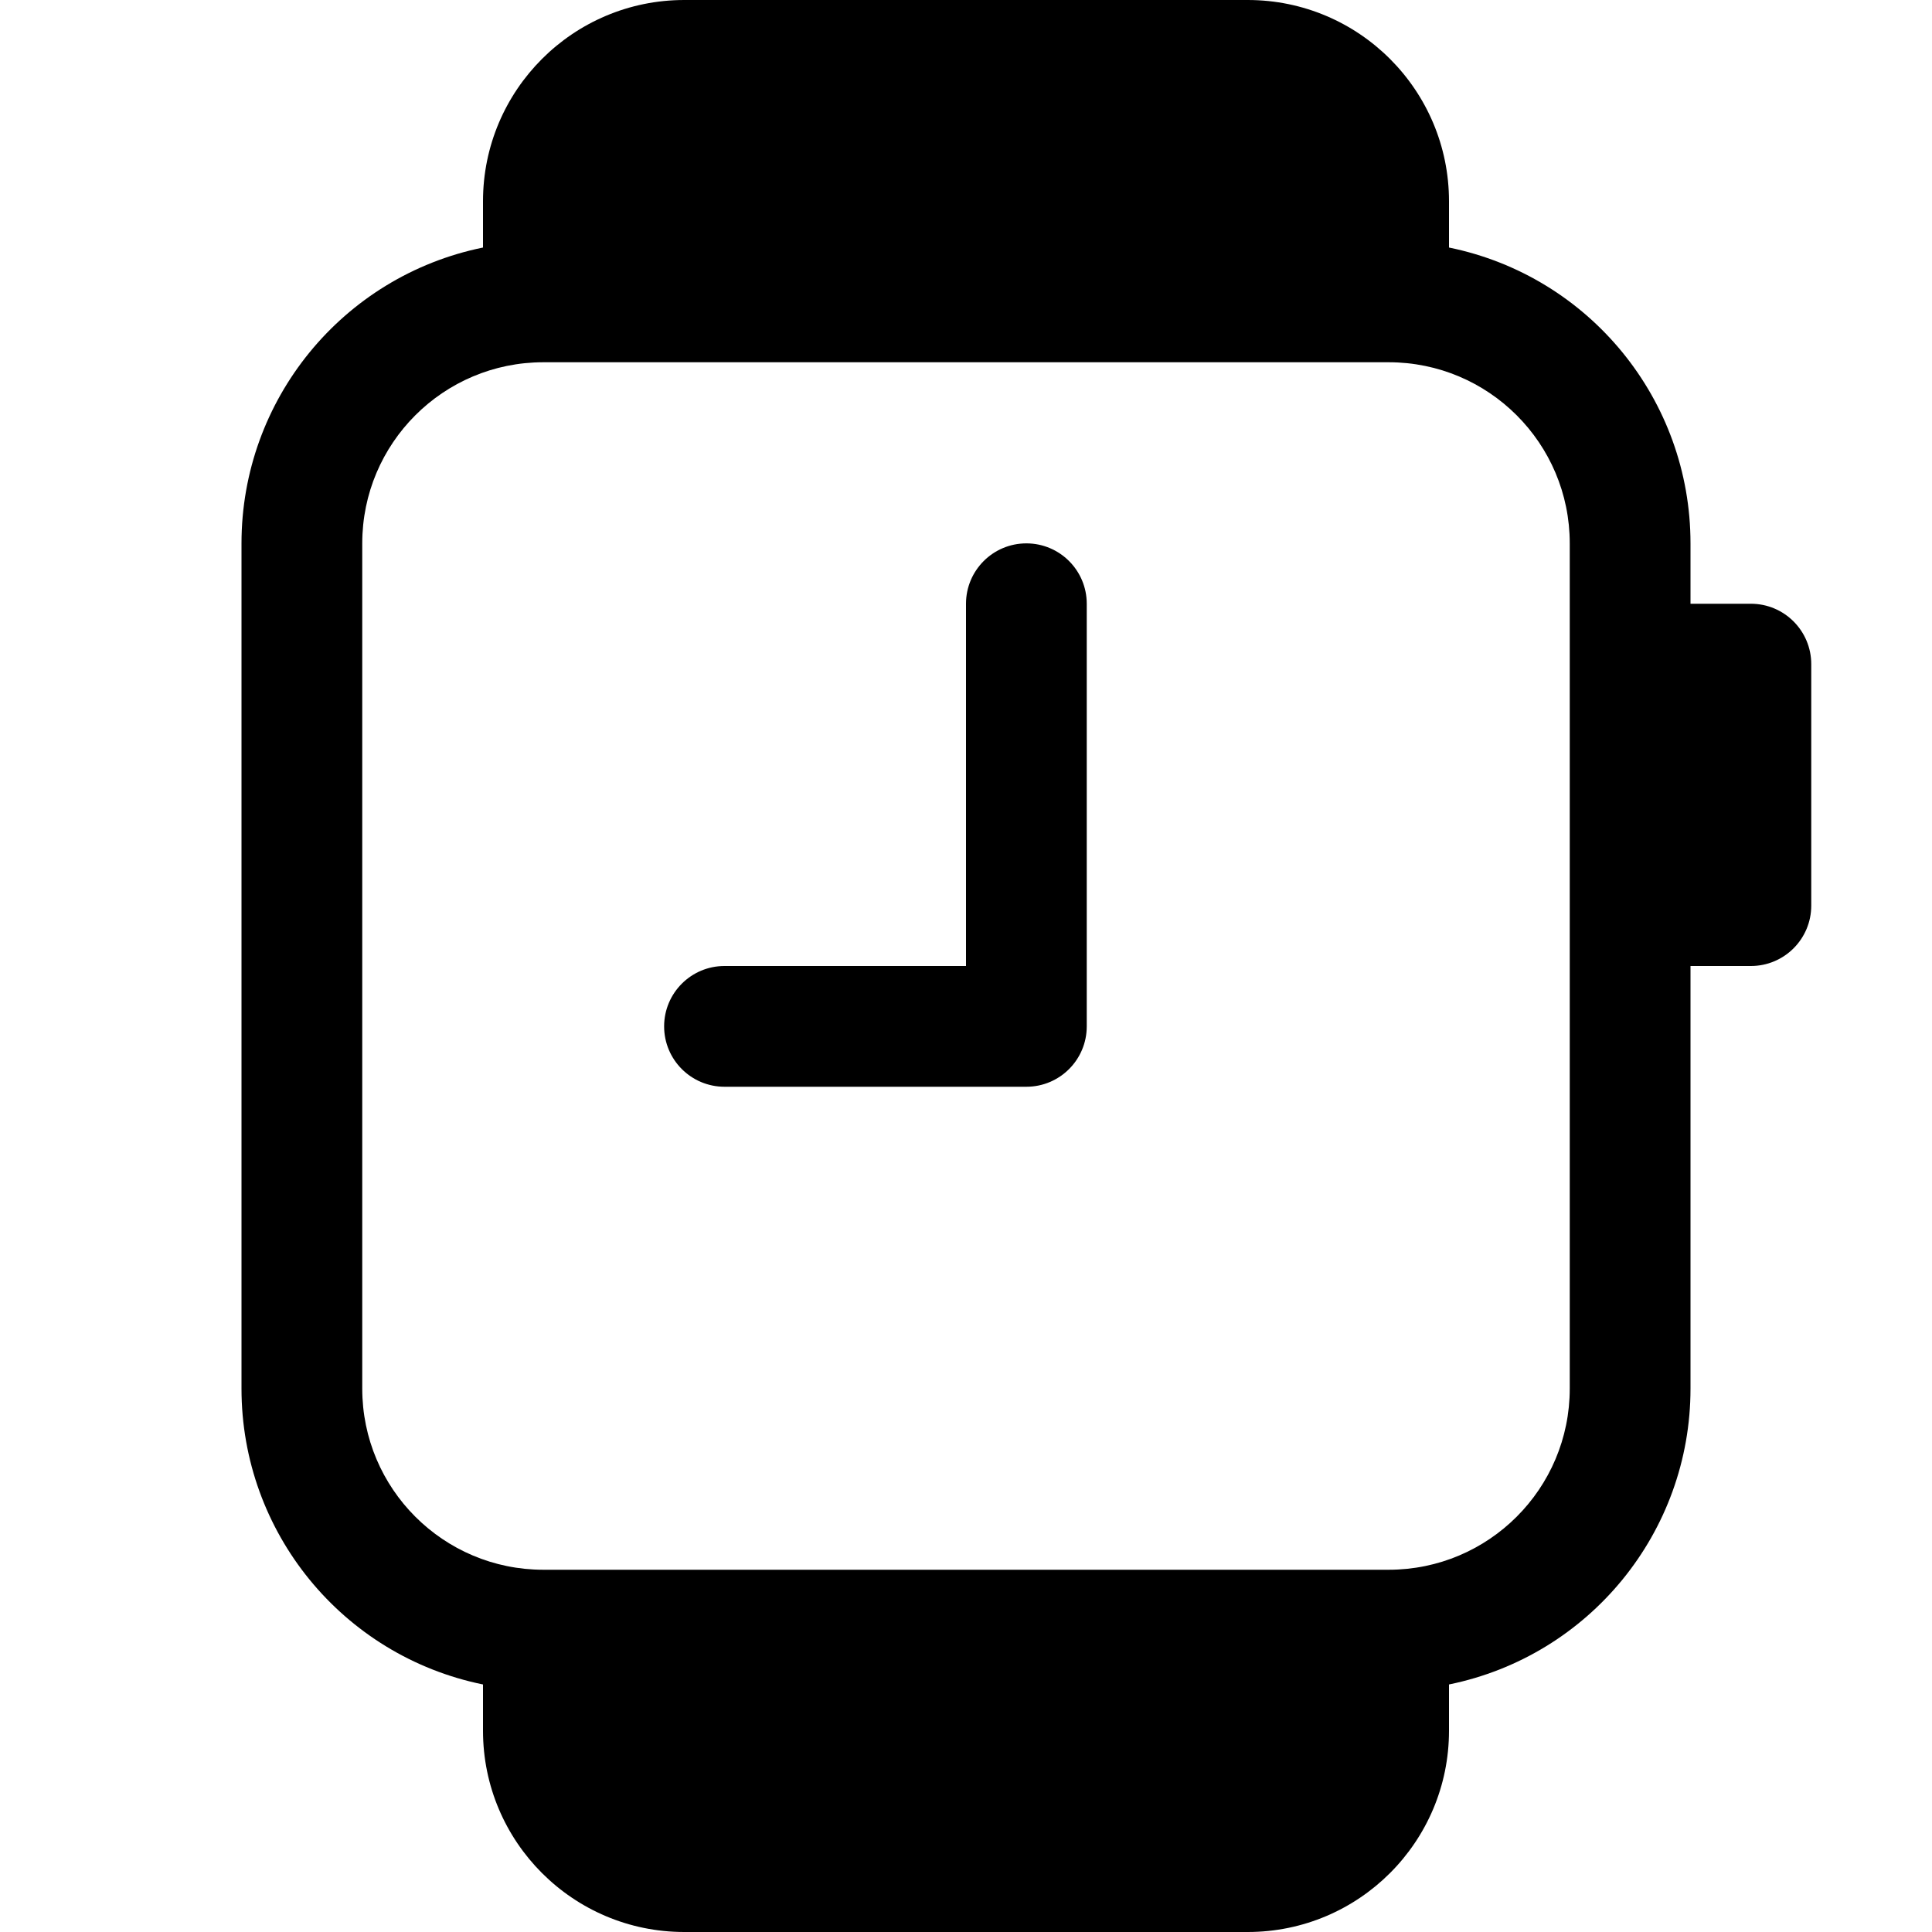
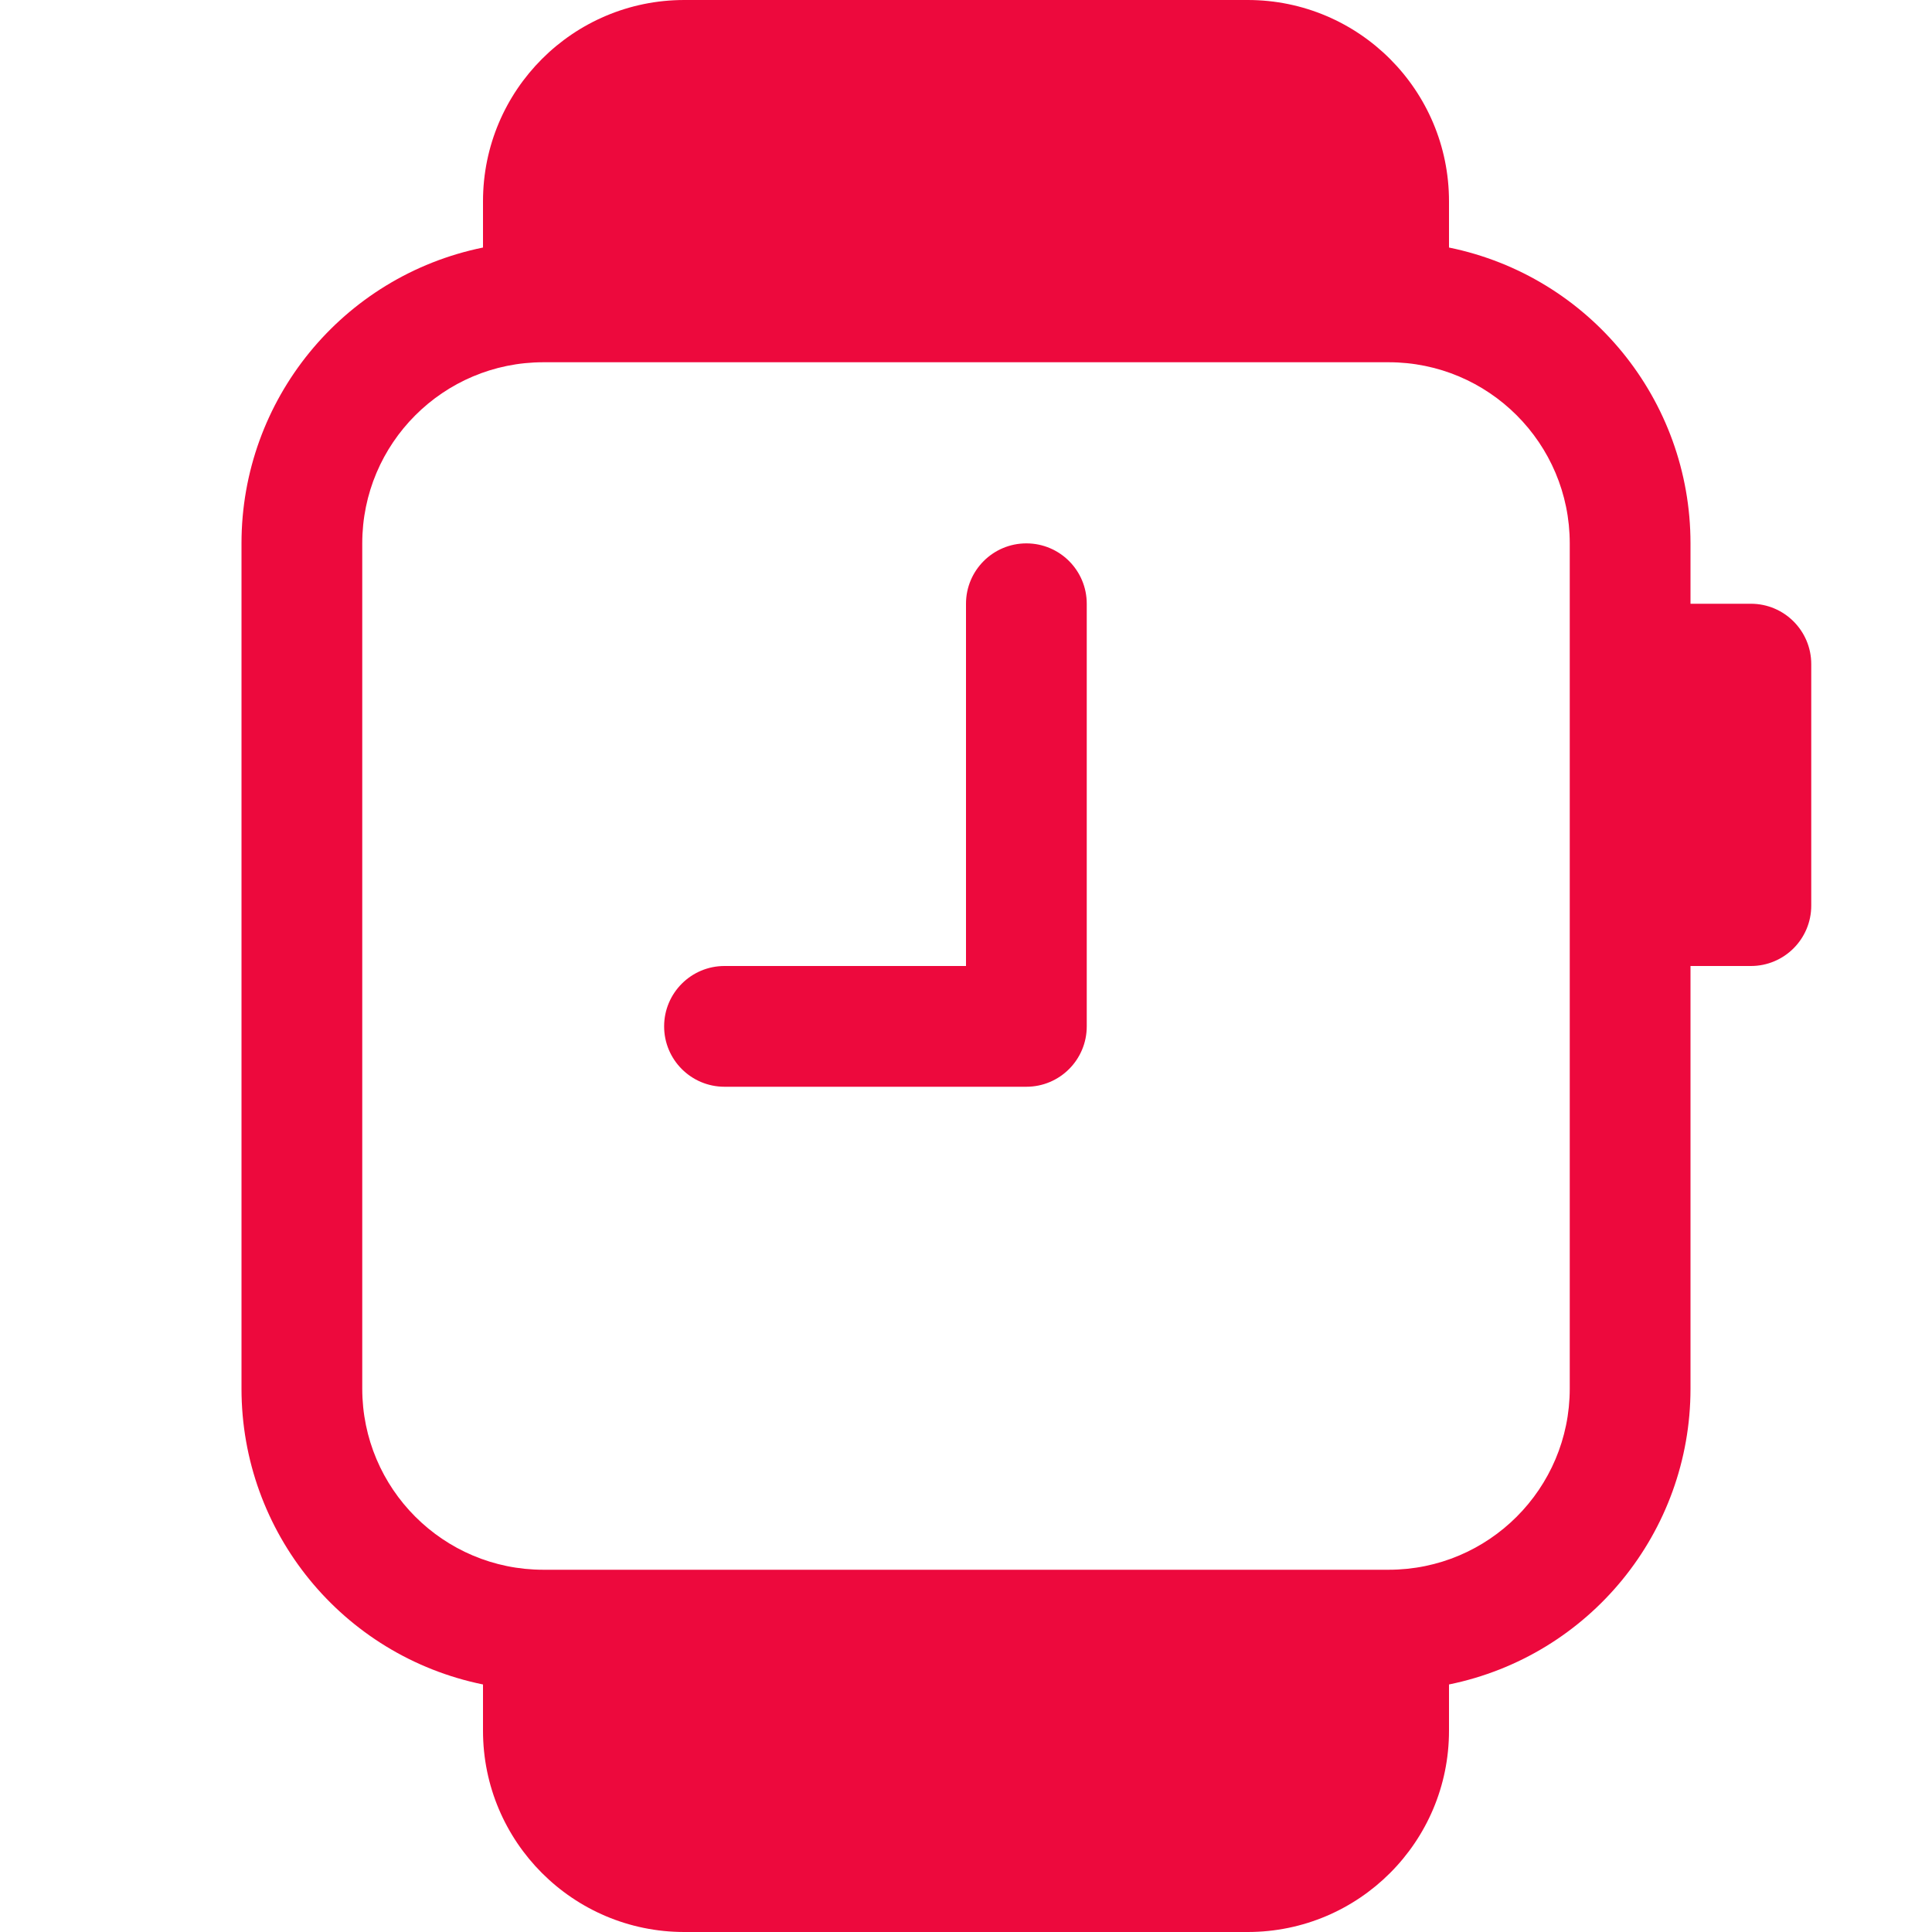
- <svg xmlns="http://www.w3.org/2000/svg" width="16" height="16" fill="currentColor" class="bi bi-smartwatch" viewBox="0 0 16 16">
+ <svg xmlns="http://www.w3.org/2000/svg" width="16" height="16" fill="#ed093d" class="bi bi-smartwatch" viewBox="0 0 16 16">
  <path d="M9 5a.5.5 0 0 0-1 0v3H6a.5.5 0 0 0 0 1h2.5a.5.5 0 0 0 .5-.5V5z" />
  <path d="M4 1.667v.383A2.5 2.5 0 0 0 2 4.5v7a2.5 2.5 0 0 0 2 2.45v.383C4 15.253 4.746 16 5.667 16h4.666c.92 0 1.667-.746 1.667-1.667v-.383a2.5 2.5 0 0 0 2-2.45V8h.5a.5.5 0 0 0 .5-.5v-2a.5.5 0 0 0-.5-.5H14v-.5a2.5 2.5 0 0 0-2-2.45v-.383C12 .747 11.254 0 10.333 0H5.667C4.747 0 4 .746 4 1.667zM4.5 3h7A1.5 1.5 0 0 1 13 4.5v7a1.5 1.5 0 0 1-1.5 1.5h-7A1.5 1.5 0 0 1 3 11.5v-7A1.5 1.5 0 0 1 4.5 3z" />
</svg>
